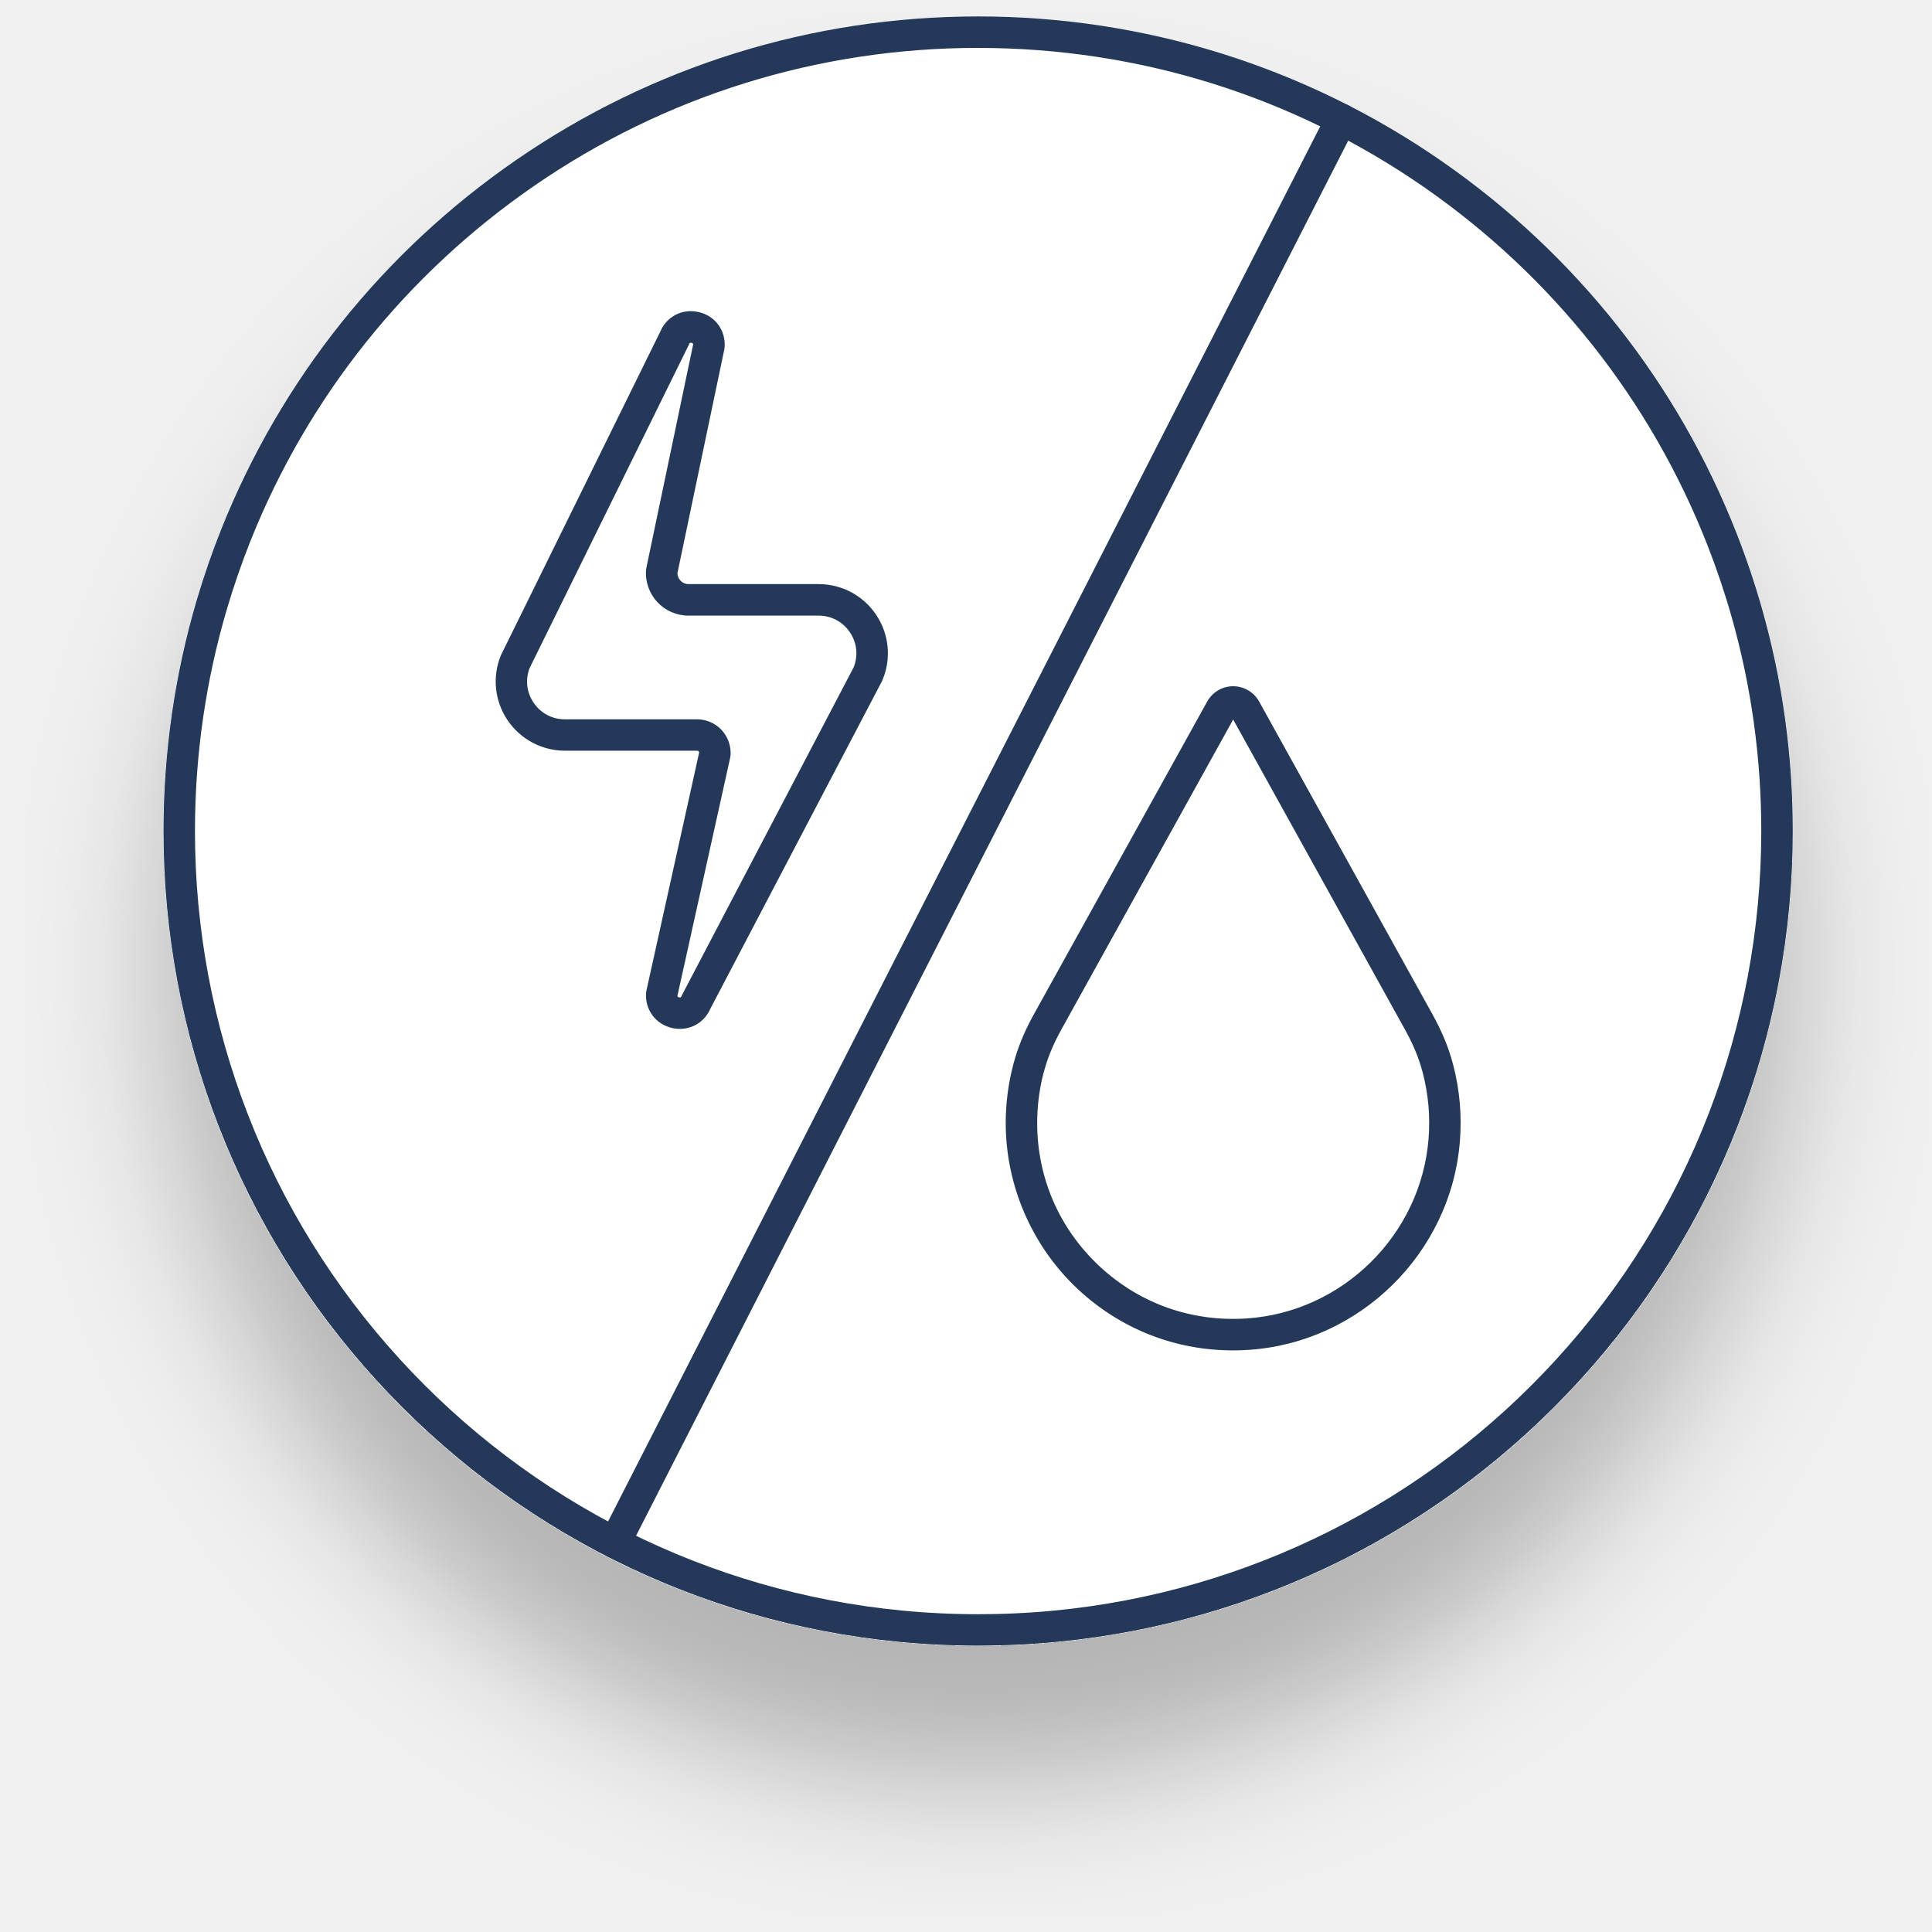
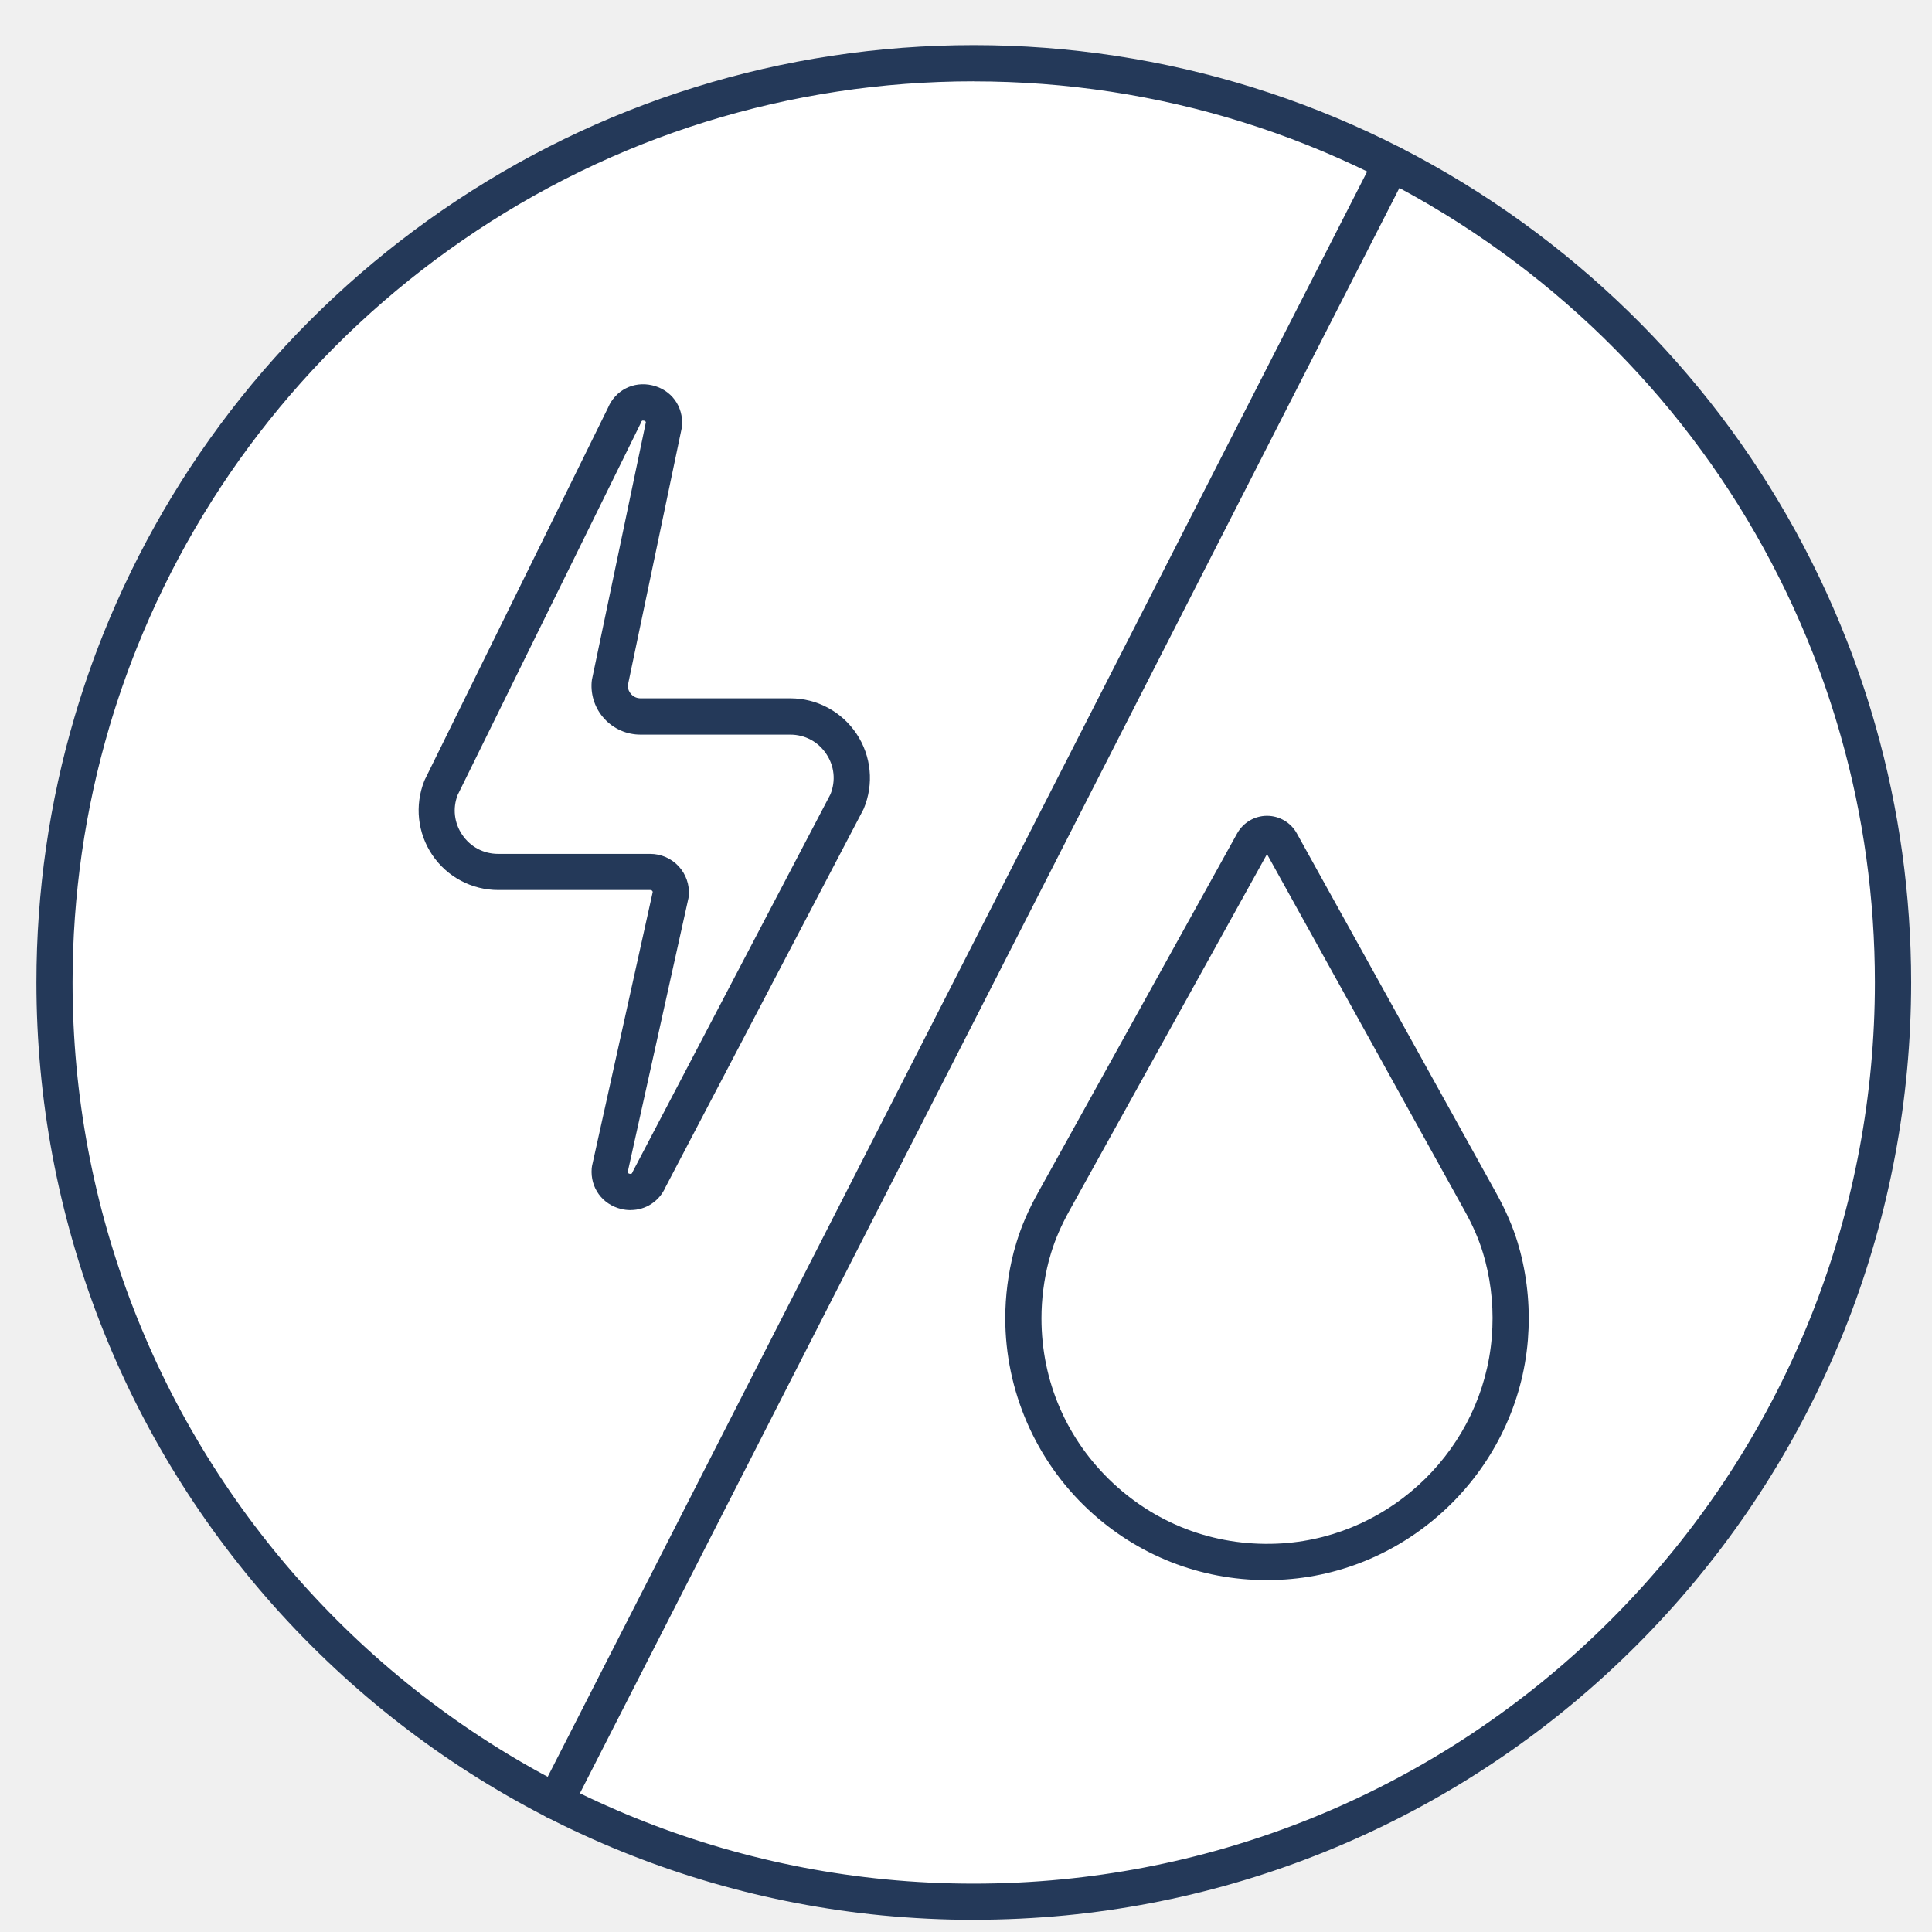
- <svg xmlns="http://www.w3.org/2000/svg" width="57" height="57" viewBox="0 0 57 57" fill="none">
-   <g filter="url(#filter0_d_909_13668)">
-     <path fill-rule="evenodd" clip-rule="evenodd" d="M52.428 24.518C52.428 36.758 43.099 46.819 31.164 47.977C30.406 48.05 29.637 48.088 28.859 48.088C28.081 48.088 27.311 48.05 26.552 47.976C14.618 46.818 5.289 36.757 5.289 24.518C5.289 22.194 5.626 19.949 6.253 17.828C6.459 17.13 6.697 16.445 6.964 15.776C10.437 7.088 18.931 0.949 28.859 0.949C38.787 0.949 47.376 7.157 50.811 15.922C51.086 16.625 51.329 17.346 51.537 18.08C52.118 20.127 52.428 22.286 52.428 24.518Z" fill="white" />
-     <path d="M28.858 48.552C28.073 48.552 27.282 48.513 26.506 48.438C20.594 47.865 15.123 45.122 11.101 40.715C7.054 36.28 4.824 30.527 4.824 24.518C4.824 22.198 5.155 19.902 5.807 17.696C6.015 16.991 6.259 16.286 6.532 15.603C8.294 11.192 11.301 7.43 15.226 4.722C19.244 1.951 23.958 0.485 28.858 0.485C33.758 0.485 38.522 1.966 42.554 4.768C46.494 7.505 49.499 11.304 51.242 15.752C51.523 16.47 51.773 17.211 51.983 17.953C52.587 20.077 52.892 22.285 52.892 24.517C52.892 30.527 50.662 36.279 46.614 40.715C42.592 45.122 37.121 47.865 31.208 48.438C30.43 48.513 29.639 48.551 28.859 48.551L28.858 48.552ZM28.858 1.413C24.147 1.413 19.616 2.822 15.754 5.487C11.98 8.09 9.09 11.707 7.394 15.948C7.133 16.605 6.898 17.281 6.698 17.959C6.07 20.08 5.752 22.287 5.752 24.518C5.752 30.295 7.895 35.825 11.787 40.09C15.653 44.327 20.913 46.963 26.596 47.515C28.085 47.66 29.617 47.661 31.118 47.516C36.801 46.965 42.062 44.328 45.928 40.091C49.82 35.826 51.963 30.296 51.963 24.518C51.963 22.372 51.669 20.248 51.09 18.207C50.888 17.493 50.648 16.782 50.378 16.091C48.702 11.814 45.813 8.162 42.026 5.53C38.149 2.838 33.597 1.414 28.859 1.414L28.858 1.413Z" fill="#243959" />
-     <path d="M36.377 39.841C34.668 39.841 33.058 39.208 31.8 38.034C30.448 36.769 29.672 34.982 29.672 33.13C29.672 32.556 29.745 31.984 29.889 31.428C29.911 31.344 29.934 31.262 29.959 31.18C30.086 30.767 30.265 30.352 30.508 29.914L35.616 20.698C35.771 20.42 36.064 20.246 36.382 20.246C36.7 20.246 36.995 20.42 37.149 20.698L42.263 29.927C42.506 30.367 42.685 30.78 42.81 31.192C42.833 31.269 42.855 31.347 42.876 31.425C43.068 32.166 43.133 32.926 43.07 33.687C42.803 36.965 40.127 39.605 36.846 39.825C36.688 39.836 36.532 39.841 36.376 39.841H36.377ZM36.382 21.229L31.319 30.364C31.108 30.744 30.953 31.1 30.847 31.45C30.825 31.52 30.805 31.591 30.786 31.662C30.663 32.14 30.6 32.634 30.6 33.129C30.6 34.748 31.251 36.248 32.434 37.354C33.616 38.459 35.16 39.007 36.785 38.898C39.611 38.708 41.916 36.434 42.146 33.609C42.2 32.953 42.143 32.296 41.978 31.659C41.961 31.594 41.942 31.526 41.922 31.46C41.817 31.112 41.663 30.756 41.451 30.375L39.1 26.132L36.382 21.227V21.229Z" fill="#243959" />
-     <path d="M20.06 30.355C19.979 30.355 19.897 30.346 19.816 30.326C19.333 30.209 19.023 29.781 19.062 29.286L19.072 29.222L20.628 22.198C20.626 22.186 20.62 22.176 20.612 22.168C20.6 22.155 20.584 22.148 20.566 22.148H16.667C15.989 22.148 15.357 21.813 14.977 21.252C14.596 20.691 14.519 19.98 14.771 19.35L14.786 19.317L19.479 9.786C19.669 9.334 20.133 9.096 20.614 9.207C21.101 9.32 21.415 9.747 21.378 10.246L21.37 10.306L19.987 16.907C19.987 16.989 20.018 17.067 20.075 17.129C20.137 17.195 20.221 17.233 20.313 17.233H24.152C24.838 17.233 25.474 17.573 25.853 18.144C26.233 18.714 26.302 19.433 26.036 20.064L26.019 20.101L20.955 29.766C20.792 30.134 20.446 30.354 20.062 30.355L20.06 30.355ZM19.986 29.382C19.988 29.4 19.997 29.416 20.034 29.425C20.085 29.437 20.096 29.413 20.106 29.389L20.123 29.353L25.184 19.691C25.323 19.346 25.285 18.971 25.078 18.66C24.868 18.344 24.529 18.163 24.15 18.163H20.31C19.963 18.163 19.628 18.017 19.392 17.762C19.155 17.508 19.034 17.163 19.06 16.817L19.069 16.756L20.451 10.158C20.449 10.139 20.44 10.123 20.403 10.114C20.351 10.102 20.341 10.127 20.332 10.151L20.317 10.184L15.625 19.711C15.494 20.055 15.536 20.427 15.744 20.733C15.955 21.044 16.291 21.222 16.666 21.222H20.565C20.841 21.222 21.105 21.338 21.293 21.541C21.479 21.743 21.574 22.016 21.553 22.29L21.543 22.354L19.985 29.384L19.986 29.382Z" fill="#243959" />
-     <path d="M18.14 45.979C18.069 45.979 17.997 45.962 17.929 45.928C17.701 45.812 17.61 45.532 17.727 45.304L39.163 3.312C39.279 3.083 39.558 2.993 39.787 3.109C40.015 3.225 40.106 3.506 39.989 3.734L18.553 45.726C18.472 45.886 18.309 45.979 18.14 45.979Z" fill="#243959" />
-   </g>
-   <defs>
-     <filter id="filter0_d_909_13668" x="0.819" y="0.485" width="56.078" height="56.078" filterUnits="userSpaceOnUse" color-interpolation-filters="sRGB">
-       <feFlood flood-opacity="0" result="BackgroundImageFix" />
-       <feColorMatrix in="SourceAlpha" type="matrix" values="0 0 0 0 0 0 0 0 0 0 0 0 0 0 0 0 0 0 127 0" result="hardAlpha" />
-       <feOffset dy="4.006" />
-       <feGaussianBlur stdDeviation="2.003" />
-       <feComposite in2="hardAlpha" operator="out" />
-       <feColorMatrix type="matrix" values="0 0 0 0 0 0 0 0 0 0 0 0 0 0 0 0 0 0 0.25 0" />
-       <feBlend mode="normal" in2="BackgroundImageFix" result="effect1_dropShadow_909_13668" />
-       <feBlend mode="normal" in="SourceGraphic" in2="effect1_dropShadow_909_13668" result="shape" />
-     </filter>
-   </defs>
+ <svg xmlns="http://www.w3.org/2000/svg" width="34" height="34" viewBox="0 0 34 34" fill="none">
+   <path fill-rule="evenodd" clip-rule="evenodd" d="M33.316 17.29C33.316 25.691 26.913 32.596 18.721 33.391C18.2 33.441 17.672 33.468 17.139 33.468C16.605 33.468 16.076 33.441 15.555 33.391C7.364 32.596 0.961 25.69 0.961 17.29C0.961 15.694 1.192 14.153 1.623 12.697C1.764 12.219 1.927 11.748 2.11 11.289C4.494 5.326 10.324 1.113 17.139 1.113C23.953 1.113 29.848 5.373 32.206 11.389C32.395 11.872 32.562 12.367 32.704 12.871C33.103 14.276 33.316 15.758 33.316 17.29Z" fill="white" />
+   <path d="M17.137 33.786C16.598 33.786 16.055 33.759 15.522 33.708C11.465 33.314 7.709 31.431 4.949 28.407C2.171 25.363 0.641 21.414 0.641 17.29C0.641 15.697 0.867 14.121 1.315 12.607C1.458 12.123 1.625 11.639 1.812 11.171C3.023 8.143 5.086 5.561 7.78 3.702C10.538 1.8 13.774 0.794 17.137 0.794C20.5 0.794 23.77 1.811 26.538 3.733C29.242 5.612 31.304 8.219 32.501 11.273C32.694 11.765 32.865 12.274 33.009 12.783C33.423 14.241 33.633 15.757 33.633 17.289C33.633 21.414 32.102 25.362 29.324 28.407C26.564 31.431 22.808 33.314 18.75 33.708C18.216 33.759 17.673 33.785 17.137 33.785L17.137 33.786ZM17.137 1.431C13.903 1.431 10.793 2.398 8.142 4.227C5.552 6.014 3.568 8.496 2.405 11.408C2.225 11.858 2.064 12.322 1.926 12.788C1.496 14.243 1.277 15.758 1.277 17.29C1.277 21.255 2.749 25.05 5.42 27.978C8.073 30.886 11.683 32.695 15.584 33.074C16.606 33.174 17.658 33.174 18.688 33.074C22.589 32.696 26.199 30.886 28.853 27.978C31.524 25.051 32.995 21.255 32.995 17.29C32.995 15.817 32.794 14.359 32.396 12.958C32.257 12.468 32.093 11.979 31.908 11.506C30.757 8.57 28.774 6.063 26.174 4.257C23.514 2.409 20.389 1.432 17.137 1.432L17.137 1.431Z" fill="#243959" />
+   <path d="M22.293 27.807C21.12 27.807 20.015 27.372 19.152 26.566C18.224 25.698 17.691 24.471 17.691 23.2C17.691 22.807 17.742 22.414 17.84 22.032C17.856 21.974 17.872 21.918 17.889 21.862C17.975 21.578 18.098 21.294 18.265 20.993L21.771 14.668C21.878 14.476 22.079 14.357 22.297 14.357C22.516 14.357 22.718 14.476 22.823 14.668L26.334 21.002C26.501 21.304 26.623 21.588 26.709 21.87C26.725 21.923 26.74 21.977 26.754 22.03C26.886 22.539 26.93 23.06 26.888 23.582C26.704 25.832 24.868 27.644 22.616 27.796C22.507 27.803 22.4 27.807 22.293 27.807H22.293ZM22.297 15.032L18.822 21.302C18.677 21.563 18.571 21.807 18.498 22.048C18.483 22.095 18.469 22.144 18.456 22.193C18.372 22.521 18.328 22.86 18.328 23.2C18.328 24.311 18.775 25.341 19.587 26.1C20.399 26.858 21.459 27.234 22.574 27.16C24.514 27.029 26.096 25.468 26.253 23.53C26.29 23.079 26.252 22.628 26.138 22.191C26.126 22.146 26.113 22.1 26.099 22.054C26.027 21.815 25.922 21.571 25.776 21.309L24.163 18.397L22.297 15.031V15.032Z" fill="#243959" />
+   <path d="M11.097 21.296C11.042 21.296 10.986 21.29 10.93 21.276C10.599 21.195 10.386 20.902 10.413 20.562L10.419 20.518L11.487 15.697C11.486 15.689 11.482 15.682 11.476 15.676C11.468 15.667 11.457 15.663 11.445 15.663H8.769C8.303 15.663 7.87 15.433 7.609 15.048C7.348 14.662 7.295 14.175 7.467 13.742L7.477 13.719L10.699 7.178C10.829 6.868 11.148 6.704 11.478 6.781C11.812 6.858 12.028 7.151 12.002 7.493L11.997 7.535L11.048 12.065C11.048 12.122 11.069 12.175 11.108 12.217C11.15 12.263 11.208 12.289 11.271 12.289H13.907C14.377 12.289 14.813 12.523 15.074 12.914C15.335 13.306 15.382 13.799 15.2 14.233L15.188 14.257L11.712 20.892C11.6 21.144 11.362 21.295 11.099 21.295L11.097 21.296ZM11.047 20.628C11.048 20.64 11.055 20.651 11.08 20.657C11.115 20.666 11.122 20.649 11.129 20.633L11.141 20.608L14.615 13.977C14.71 13.74 14.684 13.482 14.542 13.269C14.398 13.052 14.165 12.928 13.905 12.928H11.269C11.031 12.928 10.801 12.828 10.639 12.652C10.476 12.478 10.394 12.241 10.412 12.004L10.417 11.962L11.366 7.433C11.365 7.42 11.358 7.409 11.333 7.403C11.297 7.395 11.29 7.412 11.284 7.428L11.274 7.451L8.054 13.99C7.963 14.226 7.993 14.482 8.135 14.692C8.28 14.905 8.51 15.027 8.768 15.027H11.444C11.634 15.027 11.815 15.107 11.944 15.246C12.072 15.385 12.137 15.572 12.122 15.76L12.116 15.804L11.046 20.629L11.047 20.628Z" fill="#243959" />
+   <path d="M9.775 32.02C9.727 32.02 9.677 32.008 9.631 31.985C9.474 31.905 9.412 31.713 9.492 31.556L24.205 2.734C24.285 2.577 24.476 2.515 24.634 2.595C24.79 2.675 24.853 2.867 24.772 3.024L10.059 31.846C10.004 31.956 9.891 32.02 9.775 32.02Z" fill="#243959" />
</svg>
